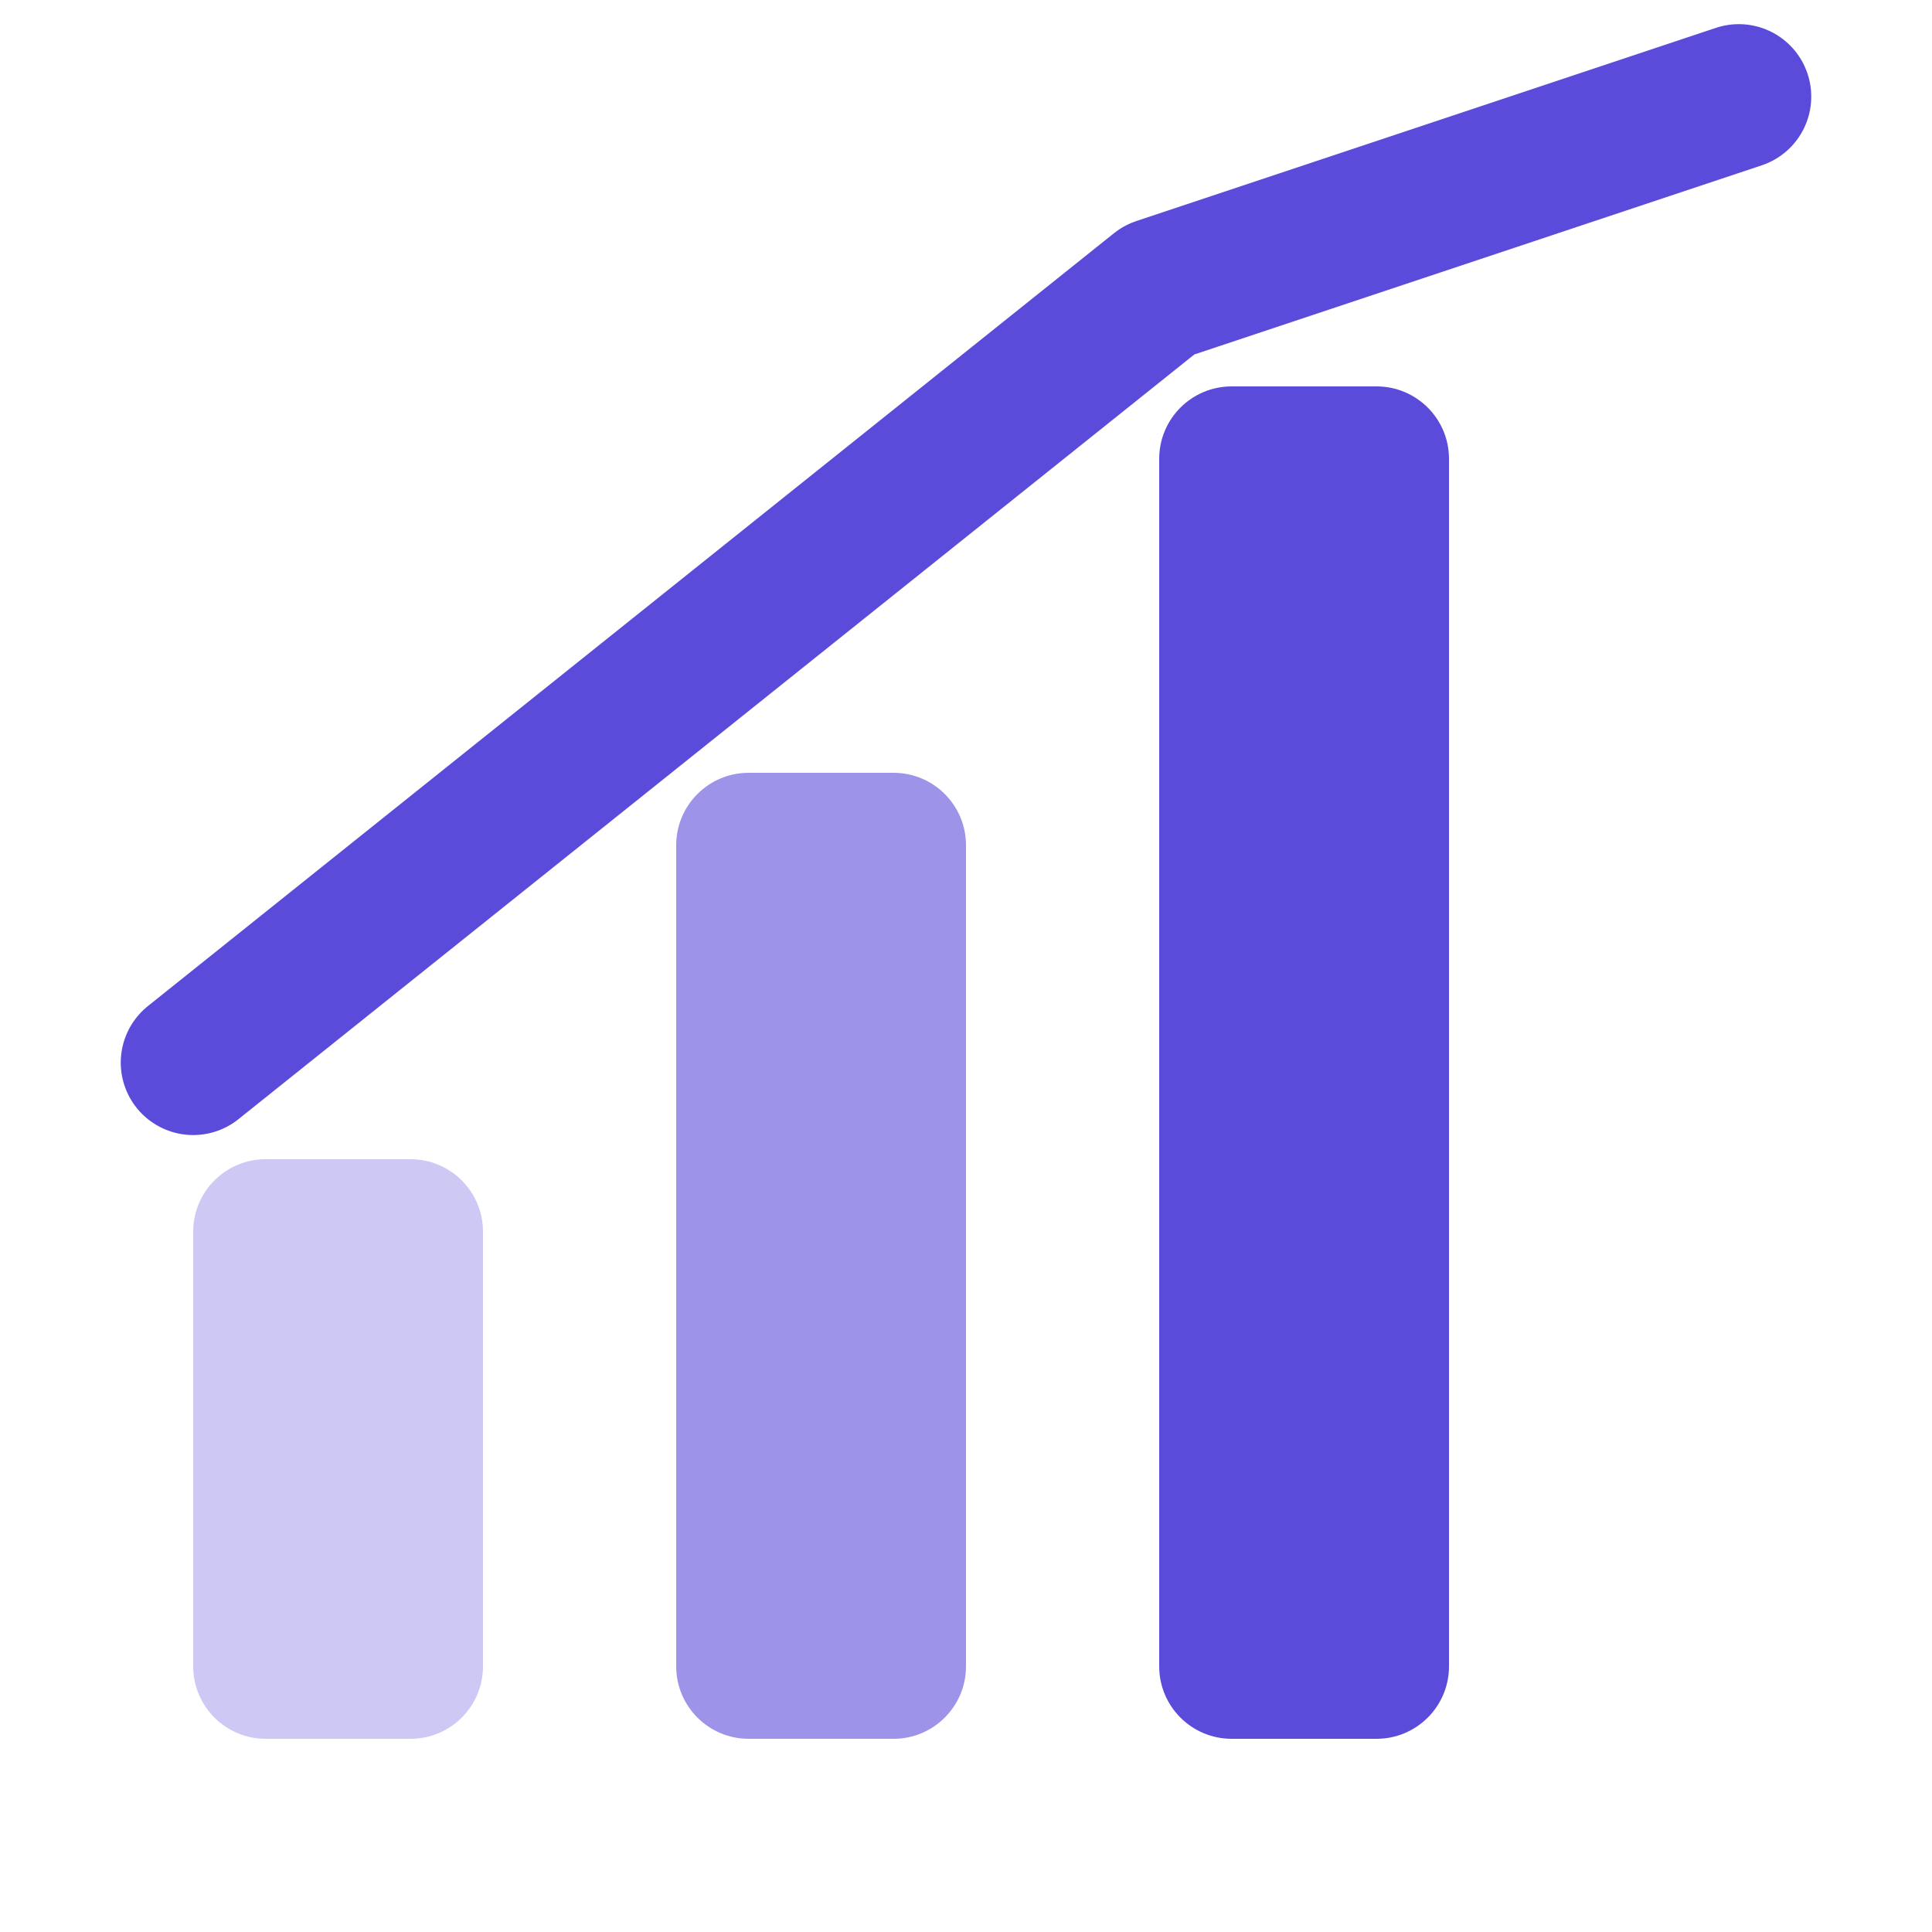
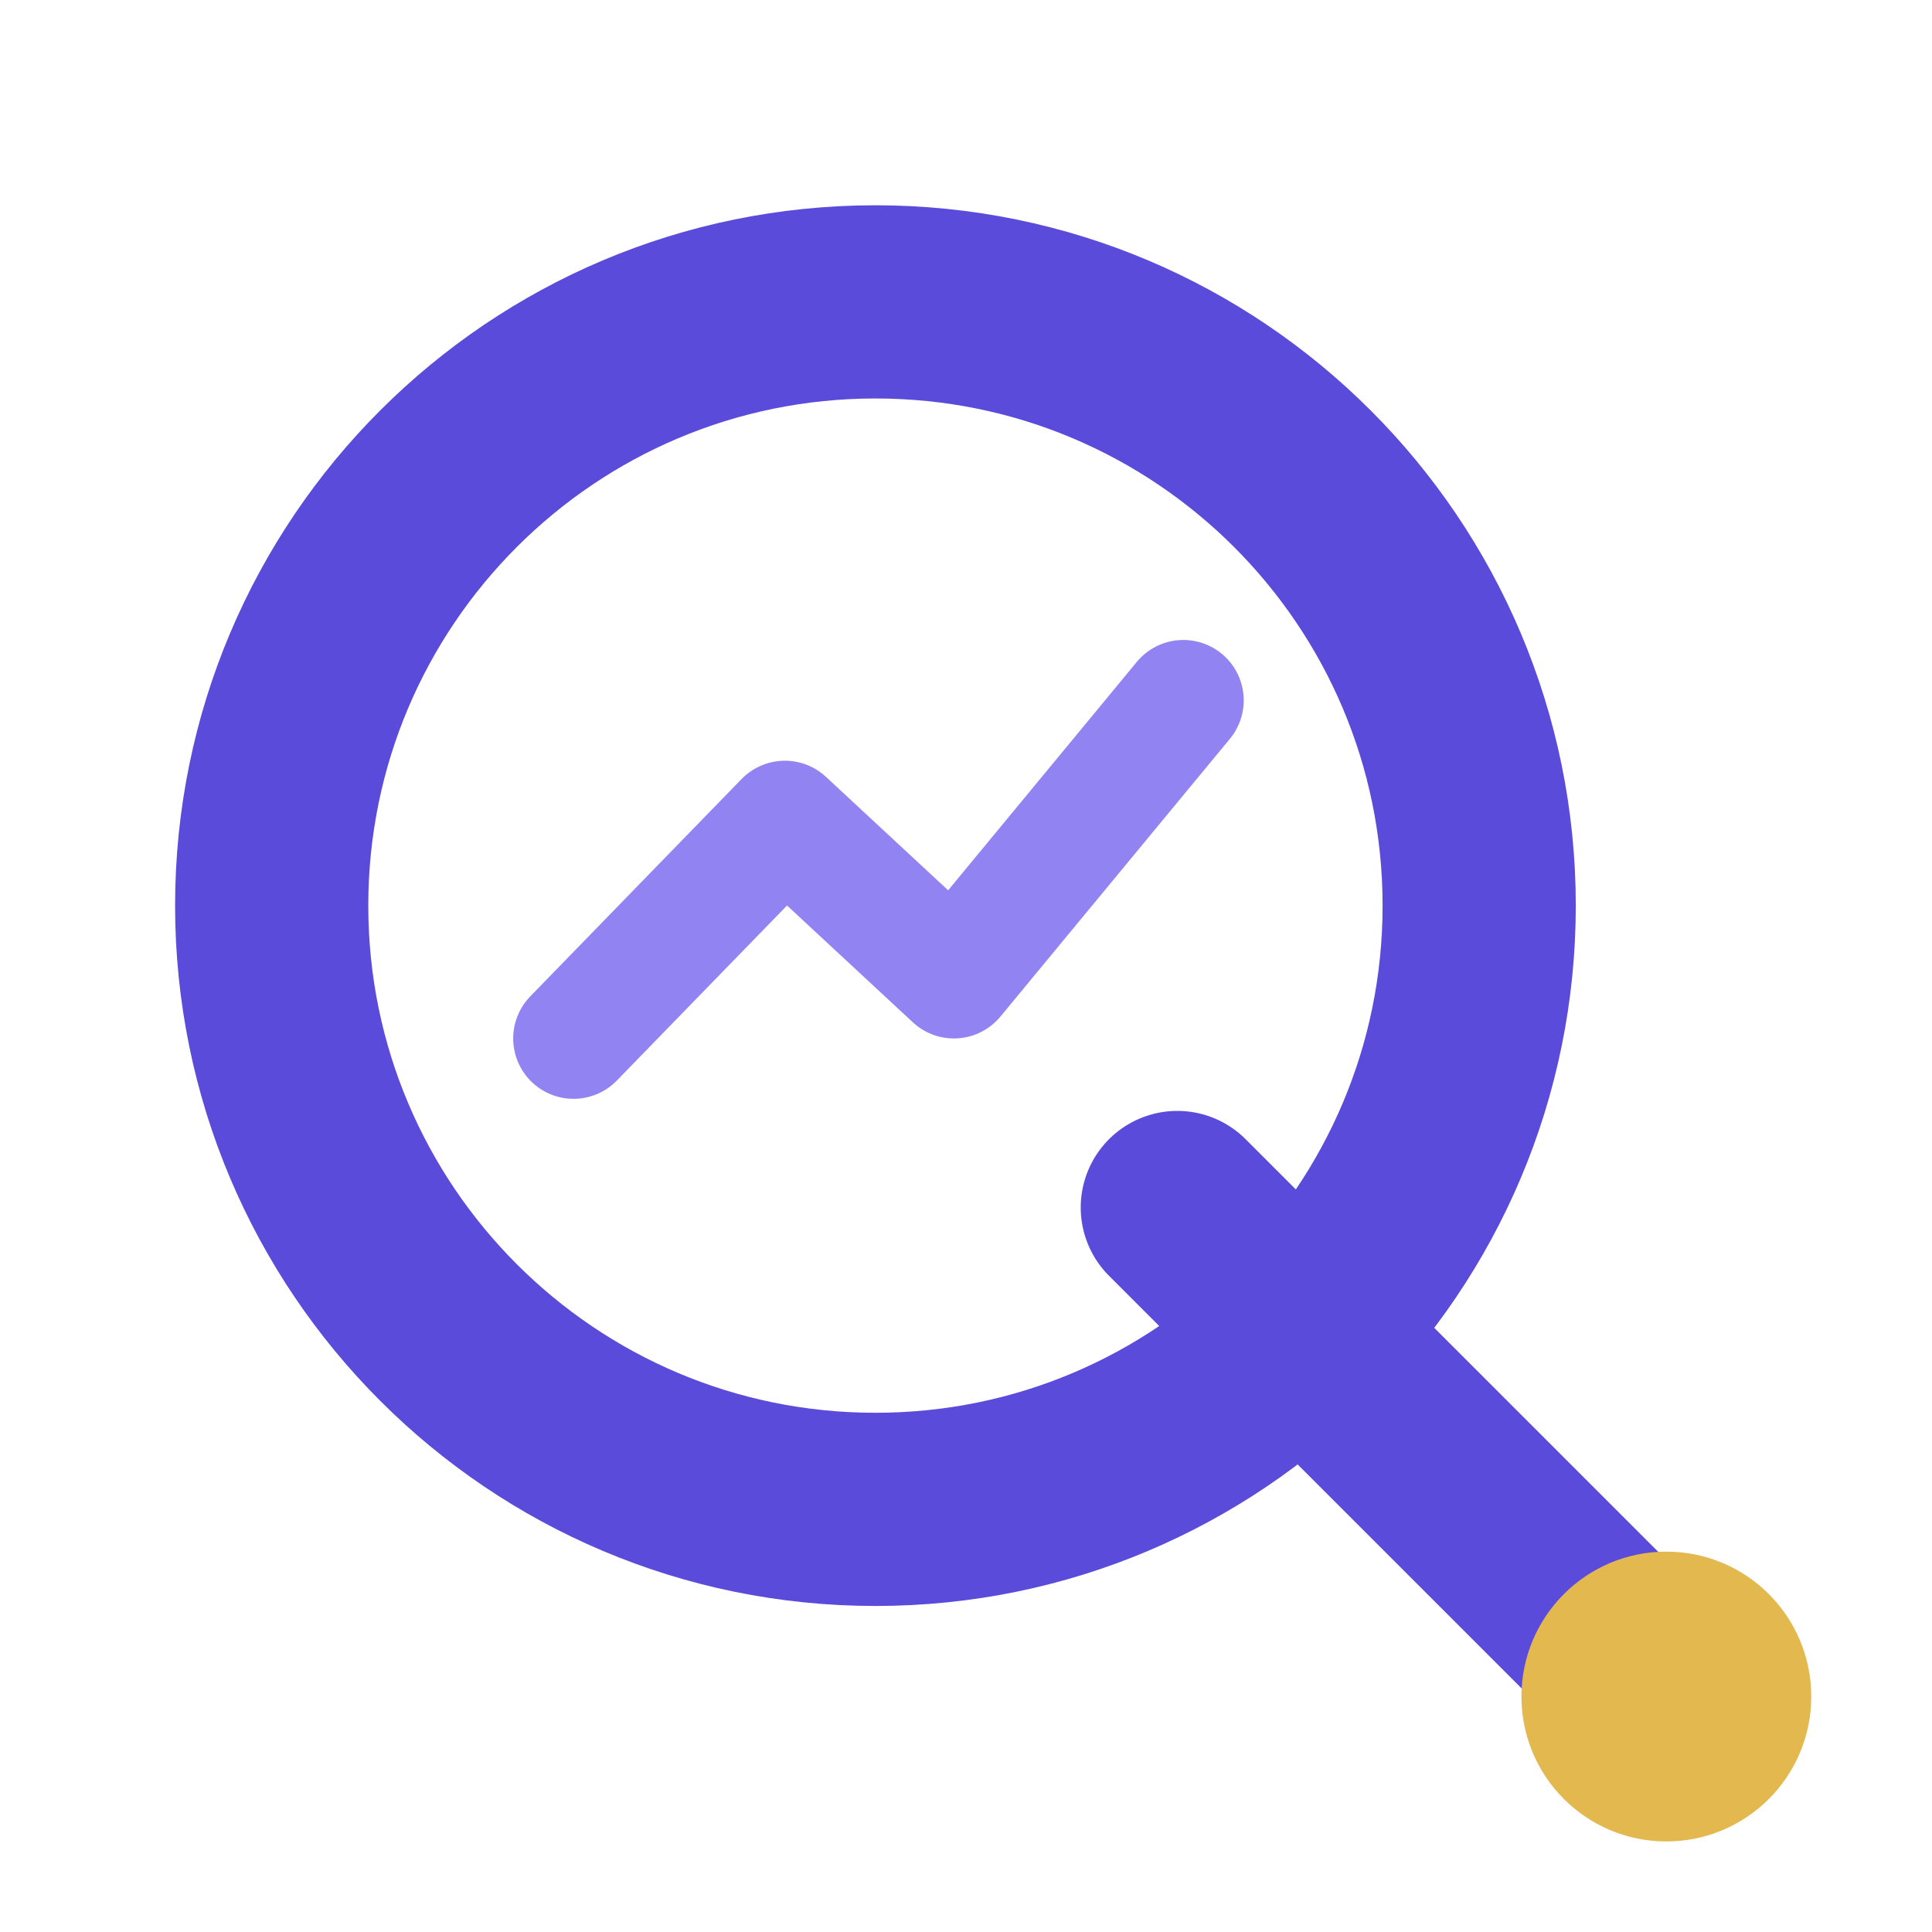
- <svg xmlns="http://www.w3.org/2000/svg" viewBox="0 0 40 40" fill="none">
-   <rect x="4" y="24" width="6" height="12" rx="1.5" fill="#5B4BDB" opacity="0.3" />
-   <rect x="14" y="16" width="6" height="20" rx="1.5" fill="#5B4BDB" opacity="0.6" />
-   <rect x="24" y="8" width="6" height="28" rx="1.5" fill="#5B4BDB" />
-   <path d="M4 22L14 14L24 6L36 2" stroke="#5B4BDB" stroke-width="3" stroke-linecap="round" stroke-linejoin="round" />
+ <svg xmlns="http://www.w3.org/2000/svg" viewBox="0 0 32 32" fill="none">
+   <circle cx="14.5" cy="15" r="10" stroke="#5B4BDB" stroke-width="3.2" />
+   <path d="M9.5 17.2 L13 13.6 L15.8 16.2 L19.6 11.6" stroke="#9283F2" stroke-width="2" stroke-linecap="round" stroke-linejoin="round" />
+   <path d="M19.5 20 L27 27.5" stroke="#5B4BDB" stroke-width="3.2" stroke-linecap="round" />
+   <circle cx="27.6" cy="28.1" r="2.4" fill="#E2B84F" />
</svg>
